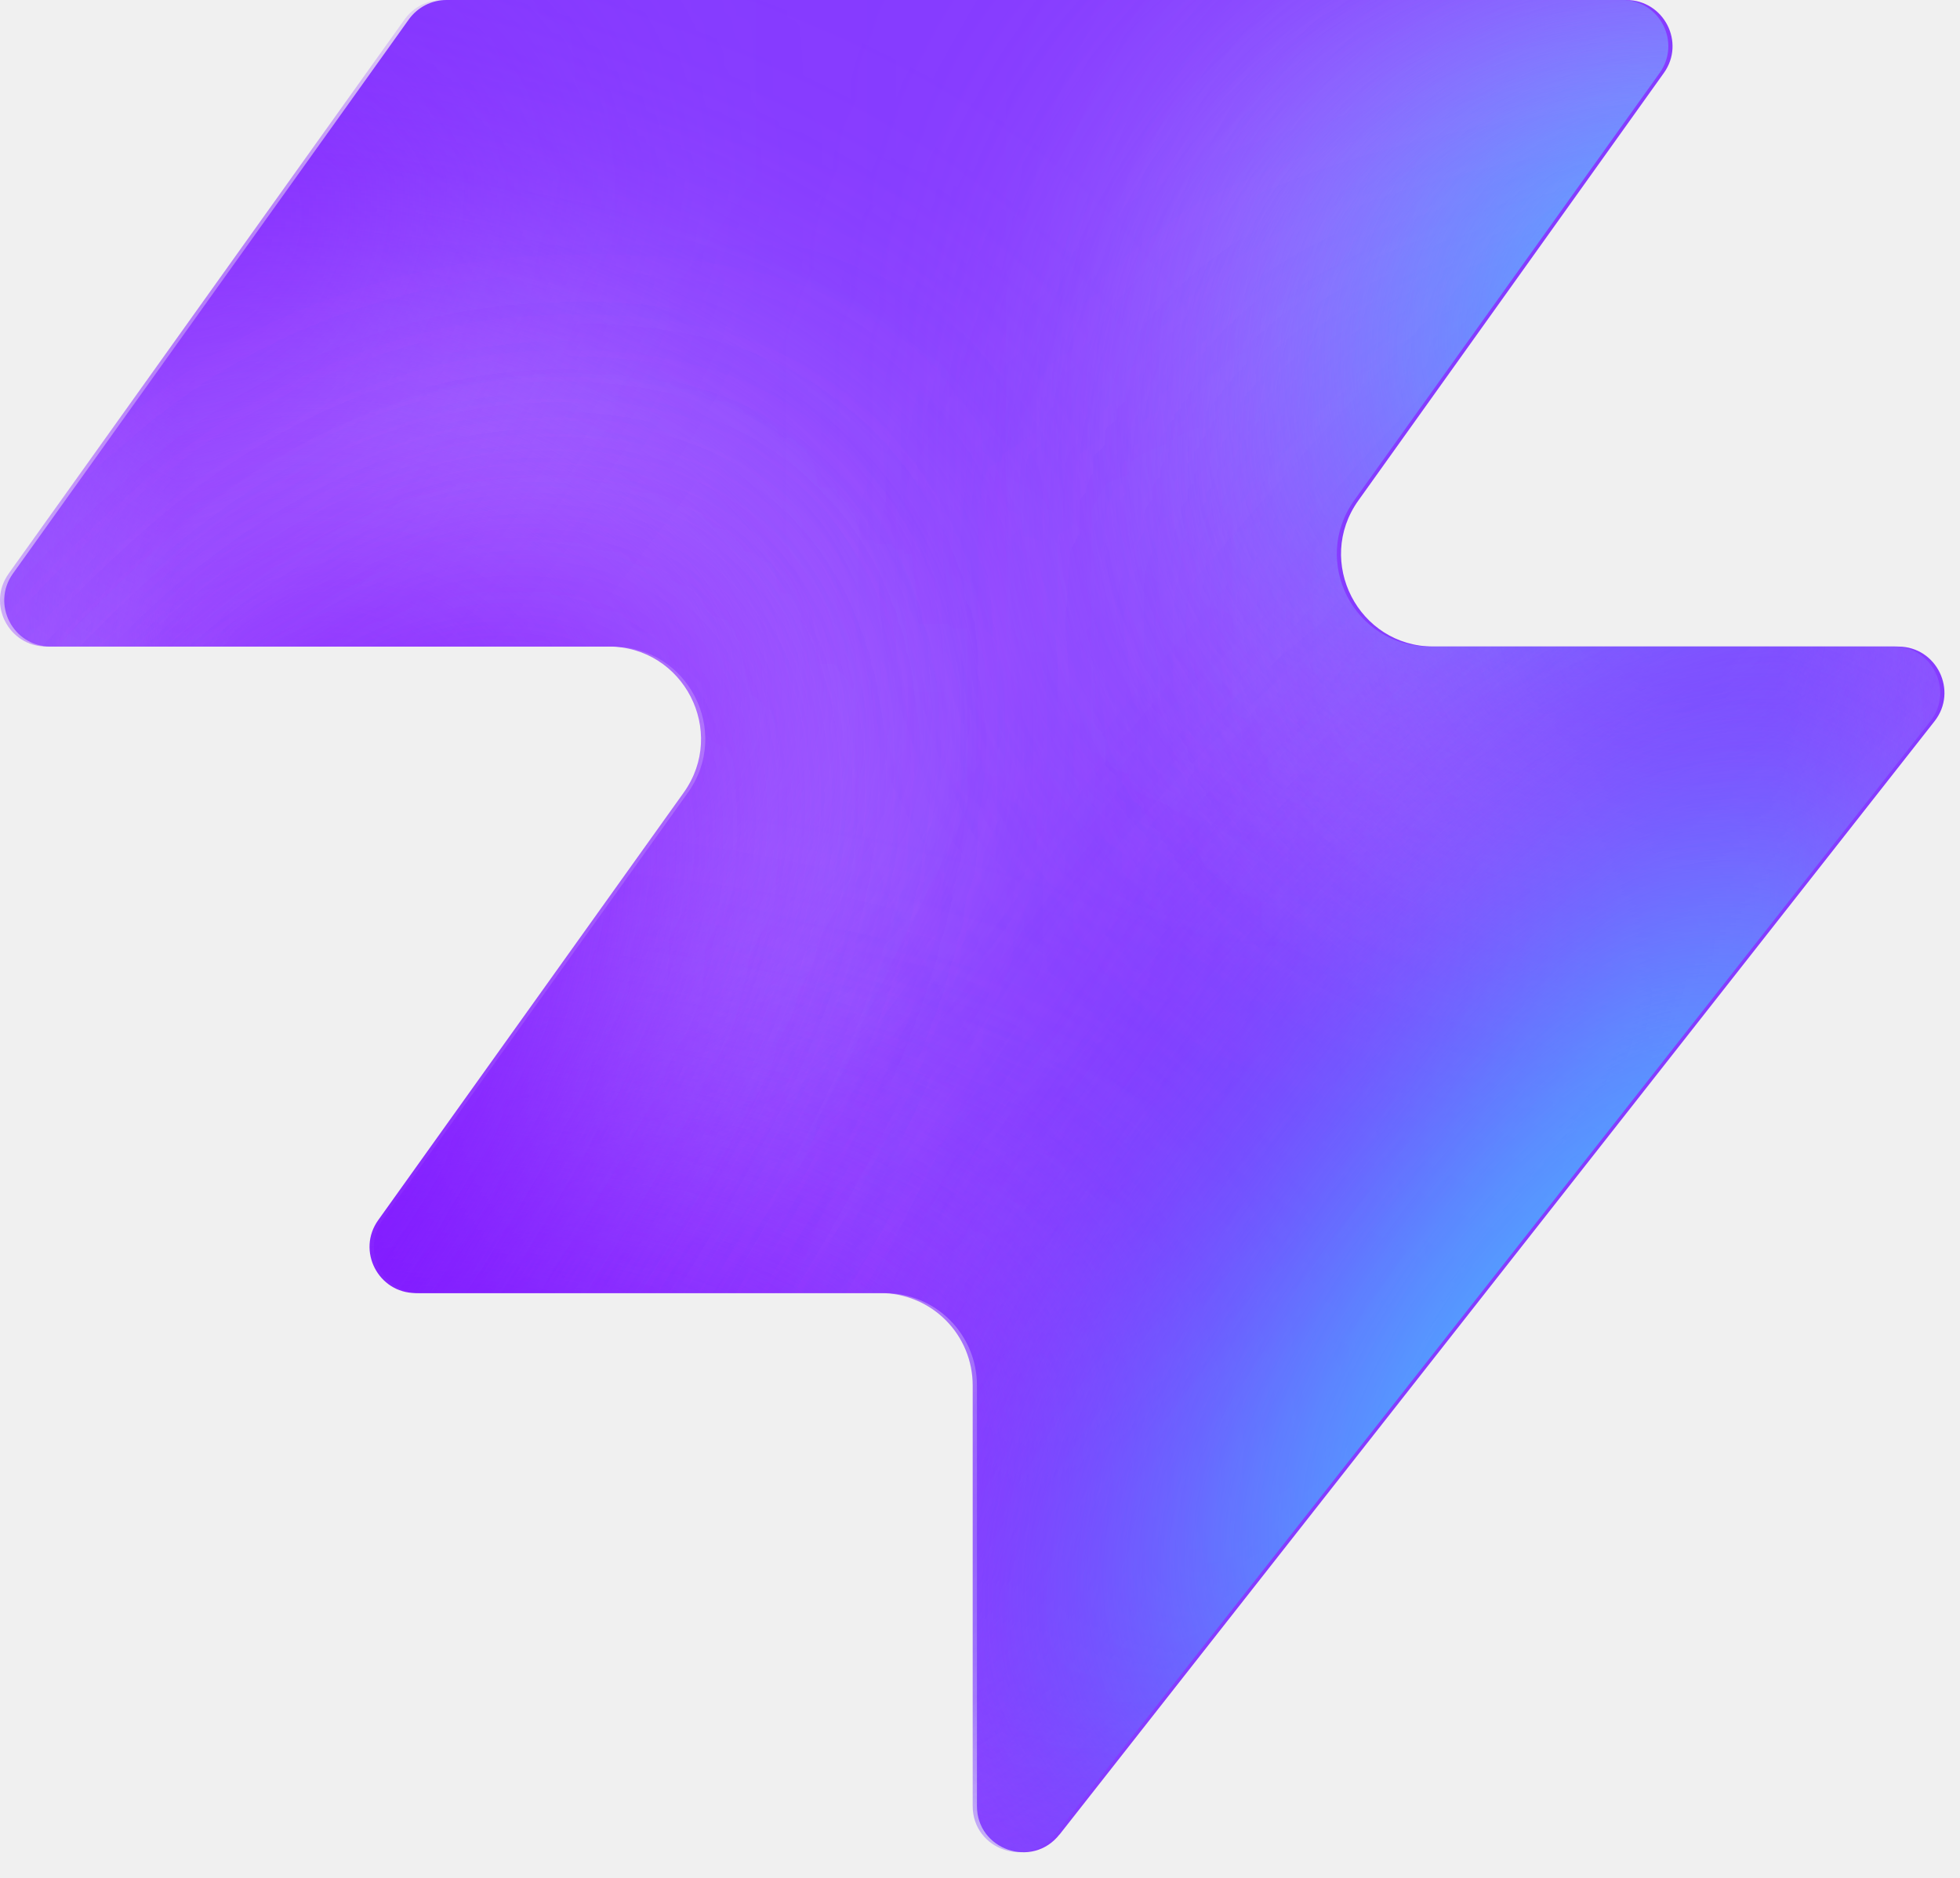
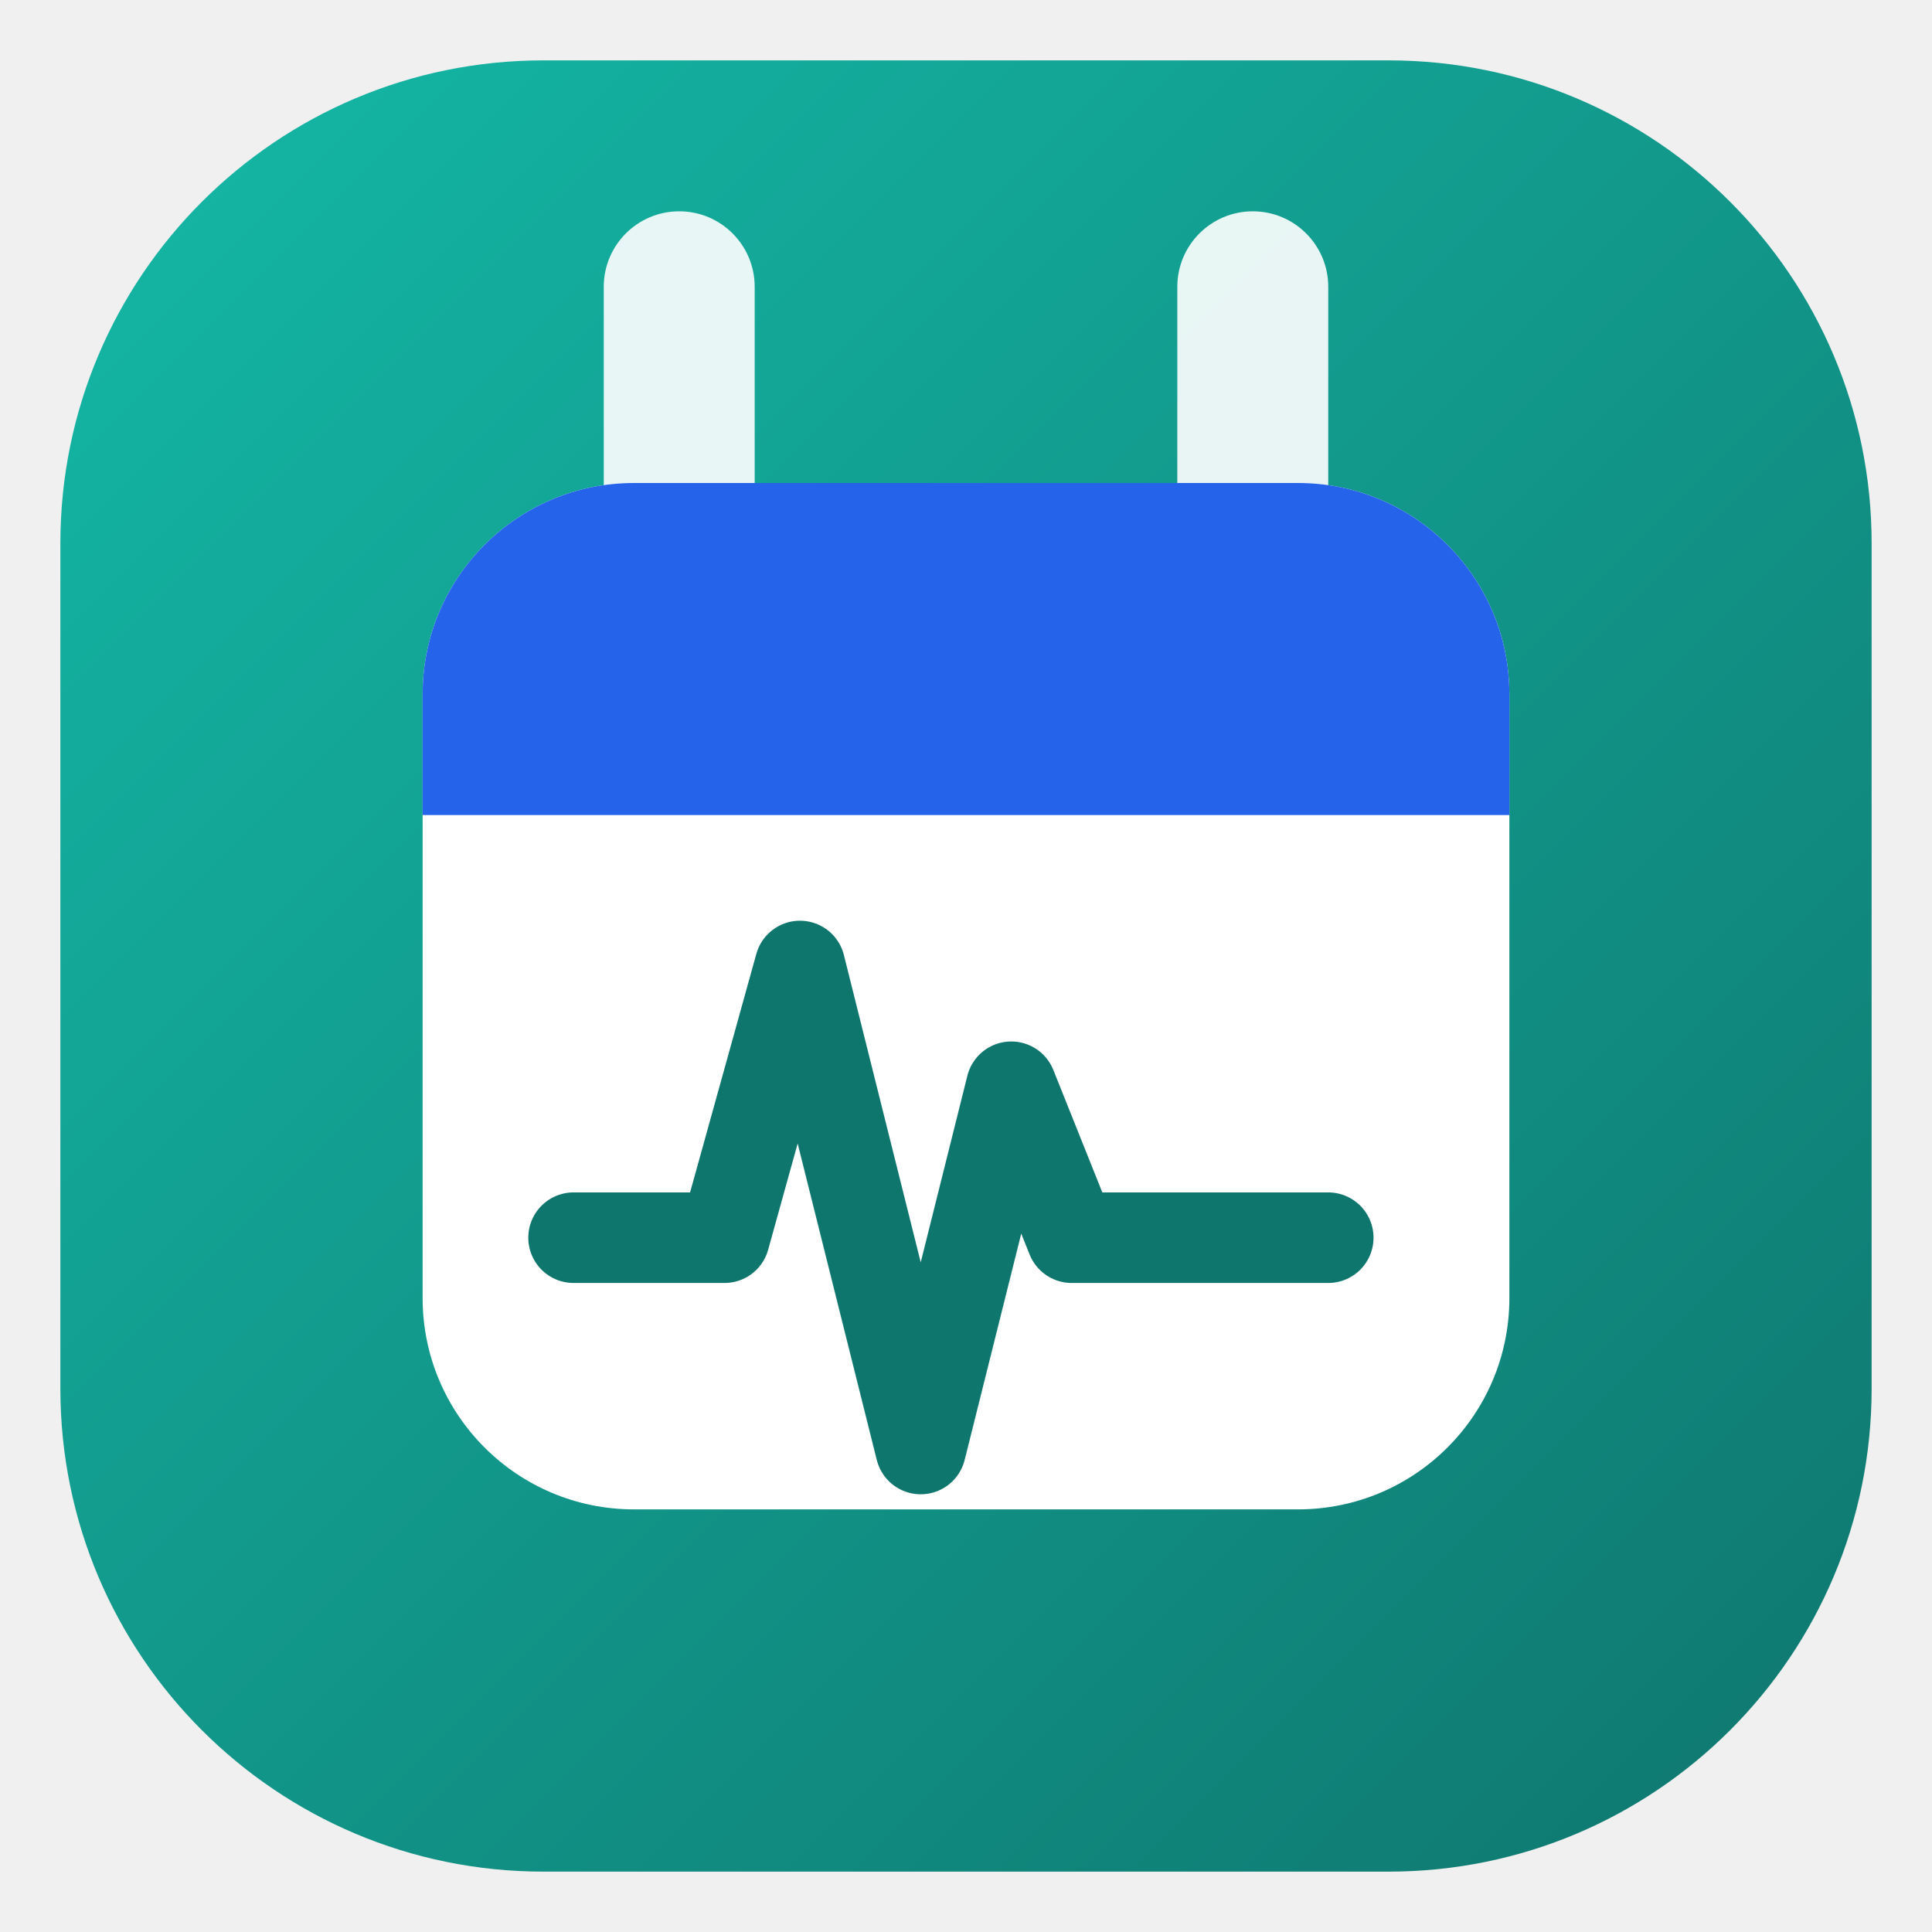
- <svg xmlns="http://www.w3.org/2000/svg" width="48" height="46" fill="none" viewBox="0 0 48 46">
-   <path fill="#863bff" d="M25.946 44.938c-.664.845-2.021.375-2.021-.698V33.937a2.26 2.26 0 0 0-2.262-2.262H10.287c-.92 0-1.456-1.04-.92-1.788l7.48-10.471c1.07-1.497 0-3.578-1.842-3.578H1.237c-.92 0-1.456-1.04-.92-1.788L10.013.474c.214-.297.556-.474.92-.474h28.894c.92 0 1.456 1.04.92 1.788l-7.48 10.471c-1.07 1.498 0 3.579 1.842 3.579h11.377c.943 0 1.473 1.088.89 1.83L25.947 44.94z" style="fill:#863bff;fill:color(display-p3 .525 .23 1);fill-opacity:1" />
-   <mask id="a" width="48" height="46" x="0" y="0" maskUnits="userSpaceOnUse" style="mask-type:alpha">
-     <path fill="#000" d="M25.842 44.938c-.664.844-2.021.375-2.021-.698V33.937a2.26 2.26 0 0 0-2.262-2.262H10.183c-.92 0-1.456-1.04-.92-1.788l7.48-10.471c1.07-1.498 0-3.579-1.842-3.579H1.133c-.92 0-1.456-1.04-.92-1.787L9.91.473c.214-.297.556-.474.92-.474h28.894c.92 0 1.456 1.04.92 1.788l-7.48 10.471c-1.07 1.498 0 3.578 1.842 3.578h11.377c.943 0 1.473 1.088.89 1.832L25.843 44.94z" style="fill:#000;fill-opacity:1" />
-   </mask>
-   <g mask="url(#a)">
-     <g filter="url(#b)">
-       <ellipse cx="5.508" cy="14.704" fill="#ede6ff" rx="5.508" ry="14.704" style="fill:#ede6ff;fill:color(display-p3 .927 .903 1);fill-opacity:1" transform="matrix(.00324 1 1 -.00324 -4.47 31.516)" />
-     </g>
-     <g filter="url(#c)">
-       <ellipse cx="10.399" cy="29.851" fill="#ede6ff" rx="10.399" ry="29.851" style="fill:#ede6ff;fill:color(display-p3 .927 .903 1);fill-opacity:1" transform="matrix(.00324 1 1 -.00324 -39.328 7.883)" />
-     </g>
-     <g filter="url(#d)">
-       <ellipse cx="5.508" cy="30.487" fill="#7e14ff" rx="5.508" ry="30.487" style="fill:#7e14ff;fill:color(display-p3 .492 .077 1);fill-opacity:1" transform="rotate(89.814 -25.913 -14.639)scale(1 -1)" />
-     </g>
-     <g filter="url(#e)">
-       <ellipse cx="5.508" cy="30.599" fill="#7e14ff" rx="5.508" ry="30.599" style="fill:#7e14ff;fill:color(display-p3 .492 .077 1);fill-opacity:1" transform="rotate(89.814 -32.644 -3.334)scale(1 -1)" />
-     </g>
-     <g filter="url(#f)">
-       <ellipse cx="5.508" cy="30.599" fill="#7e14ff" rx="5.508" ry="30.599" style="fill:#7e14ff;fill:color(display-p3 .492 .077 1);fill-opacity:1" transform="matrix(.00324 1 1 -.00324 -34.34 30.47)" />
-     </g>
-     <g filter="url(#g)">
-       <ellipse cx="14.072" cy="22.078" fill="#ede6ff" rx="14.072" ry="22.078" style="fill:#ede6ff;fill:color(display-p3 .927 .903 1);fill-opacity:1" transform="rotate(93.35 24.506 48.493)scale(-1 1)" />
-     </g>
-     <g filter="url(#h)">
-       <ellipse cx="3.47" cy="21.501" fill="#7e14ff" rx="3.47" ry="21.501" style="fill:#7e14ff;fill:color(display-p3 .492 .077 1);fill-opacity:1" transform="rotate(89.009 28.708 47.59)scale(-1 1)" />
-     </g>
-     <g filter="url(#i)">
-       <ellipse cx="3.47" cy="21.501" fill="#7e14ff" rx="3.47" ry="21.501" style="fill:#7e14ff;fill:color(display-p3 .492 .077 1);fill-opacity:1" transform="rotate(89.009 28.708 47.59)scale(-1 1)" />
-     </g>
-     <g filter="url(#j)">
-       <ellipse cx=".387" cy="8.972" fill="#7e14ff" rx="4.407" ry="29.108" style="fill:#7e14ff;fill:color(display-p3 .492 .077 1);fill-opacity:1" transform="rotate(39.51 .387 8.972)" />
-     </g>
-     <g filter="url(#k)">
-       <ellipse cx="47.523" cy="-6.092" fill="#7e14ff" rx="4.407" ry="29.108" style="fill:#7e14ff;fill:color(display-p3 .492 .077 1);fill-opacity:1" transform="rotate(37.892 47.523 -6.092)" />
-     </g>
-     <g filter="url(#l)">
-       <ellipse cx="41.412" cy="6.333" fill="#47bfff" rx="5.971" ry="9.665" style="fill:#47bfff;fill:color(display-p3 .28 .748 1);fill-opacity:1" transform="rotate(37.892 41.412 6.333)" />
-     </g>
-     <g filter="url(#m)">
-       <ellipse cx="-1.879" cy="38.332" fill="#7e14ff" rx="4.407" ry="29.108" style="fill:#7e14ff;fill:color(display-p3 .492 .077 1);fill-opacity:1" transform="rotate(37.892 -1.88 38.332)" />
-     </g>
-     <g filter="url(#n)">
-       <ellipse cx="-1.879" cy="38.332" fill="#7e14ff" rx="4.407" ry="29.108" style="fill:#7e14ff;fill:color(display-p3 .492 .077 1);fill-opacity:1" transform="rotate(37.892 -1.88 38.332)" />
-     </g>
-     <g filter="url(#o)">
-       <ellipse cx="35.651" cy="29.907" fill="#7e14ff" rx="4.407" ry="29.108" style="fill:#7e14ff;fill:color(display-p3 .492 .077 1);fill-opacity:1" transform="rotate(37.892 35.651 29.907)" />
-     </g>
-     <g filter="url(#p)">
-       <ellipse cx="38.418" cy="32.4" fill="#47bfff" rx="5.971" ry="15.297" style="fill:#47bfff;fill:color(display-p3 .28 .748 1);fill-opacity:1" transform="rotate(37.892 38.418 32.4)" />
-     </g>
+ <svg xmlns="http://www.w3.org/2000/svg" viewBox="0 0 64 64">
+   <defs>
+     <linearGradient id="randevia-g" x1="0" y1="0" x2="1" y2="1">
+       <stop offset="0" stop-color="#14b8a6" />
+       <stop offset="1" stop-color="#0f766e" />
+     </linearGradient>
+     <clipPath id="randevia-card">
+       <rect x="14" y="16" width="36" height="34" rx="7" />
+     </clipPath>
+   </defs>
+   <rect x="2" y="2" width="60" height="60" rx="16" fill="url(#randevia-g)" />
+   <rect x="20" y="7" width="5" height="14" rx="2.5" fill="#fff" opacity="0.9" />
+   <rect x="39" y="7" width="5" height="14" rx="2.5" fill="#fff" opacity="0.9" />
+   <g clip-path="url(#randevia-card)">
+     <rect x="14" y="16" width="36" height="34" fill="#fff" />
+     <rect x="14" y="16" width="36" height="11" fill="#2563eb" />
  </g>
-   <defs>
-     <filter id="b" width="60.045" height="41.654" x="-19.77" y="16.149" color-interpolation-filters="sRGB" filterUnits="userSpaceOnUse">
-       <feFlood flood-opacity="0" result="BackgroundImageFix" />
-       <feBlend in="SourceGraphic" in2="BackgroundImageFix" result="shape" />
-       <feGaussianBlur result="effect1_foregroundBlur_2002_17158" stdDeviation="7.659" />
-     </filter>
-     <filter id="c" width="90.34" height="51.437" x="-54.613" y="-7.533" color-interpolation-filters="sRGB" filterUnits="userSpaceOnUse">
-       <feFlood flood-opacity="0" result="BackgroundImageFix" />
-       <feBlend in="SourceGraphic" in2="BackgroundImageFix" result="shape" />
-       <feGaussianBlur result="effect1_foregroundBlur_2002_17158" stdDeviation="7.659" />
-     </filter>
-     <filter id="d" width="79.355" height="29.4" x="-49.64" y="2.03" color-interpolation-filters="sRGB" filterUnits="userSpaceOnUse">
-       <feFlood flood-opacity="0" result="BackgroundImageFix" />
-       <feBlend in="SourceGraphic" in2="BackgroundImageFix" result="shape" />
-       <feGaussianBlur result="effect1_foregroundBlur_2002_17158" stdDeviation="4.596" />
-     </filter>
-     <filter id="e" width="79.579" height="29.4" x="-45.045" y="20.029" color-interpolation-filters="sRGB" filterUnits="userSpaceOnUse">
-       <feFlood flood-opacity="0" result="BackgroundImageFix" />
-       <feBlend in="SourceGraphic" in2="BackgroundImageFix" result="shape" />
-       <feGaussianBlur result="effect1_foregroundBlur_2002_17158" stdDeviation="4.596" />
-     </filter>
-     <filter id="f" width="79.579" height="29.4" x="-43.513" y="21.178" color-interpolation-filters="sRGB" filterUnits="userSpaceOnUse">
-       <feFlood flood-opacity="0" result="BackgroundImageFix" />
-       <feBlend in="SourceGraphic" in2="BackgroundImageFix" result="shape" />
-       <feGaussianBlur result="effect1_foregroundBlur_2002_17158" stdDeviation="4.596" />
-     </filter>
-     <filter id="g" width="74.749" height="58.852" x="15.756" y="-17.901" color-interpolation-filters="sRGB" filterUnits="userSpaceOnUse">
-       <feFlood flood-opacity="0" result="BackgroundImageFix" />
-       <feBlend in="SourceGraphic" in2="BackgroundImageFix" result="shape" />
-       <feGaussianBlur result="effect1_foregroundBlur_2002_17158" stdDeviation="7.659" />
-     </filter>
-     <filter id="h" width="61.377" height="25.362" x="23.548" y="2.284" color-interpolation-filters="sRGB" filterUnits="userSpaceOnUse">
-       <feFlood flood-opacity="0" result="BackgroundImageFix" />
-       <feBlend in="SourceGraphic" in2="BackgroundImageFix" result="shape" />
-       <feGaussianBlur result="effect1_foregroundBlur_2002_17158" stdDeviation="4.596" />
-     </filter>
-     <filter id="i" width="61.377" height="25.362" x="23.548" y="2.284" color-interpolation-filters="sRGB" filterUnits="userSpaceOnUse">
-       <feFlood flood-opacity="0" result="BackgroundImageFix" />
-       <feBlend in="SourceGraphic" in2="BackgroundImageFix" result="shape" />
-       <feGaussianBlur result="effect1_foregroundBlur_2002_17158" stdDeviation="4.596" />
-     </filter>
-     <filter id="j" width="56.045" height="63.649" x="-27.636" y="-22.853" color-interpolation-filters="sRGB" filterUnits="userSpaceOnUse">
-       <feFlood flood-opacity="0" result="BackgroundImageFix" />
-       <feBlend in="SourceGraphic" in2="BackgroundImageFix" result="shape" />
-       <feGaussianBlur result="effect1_foregroundBlur_2002_17158" stdDeviation="4.596" />
-     </filter>
-     <filter id="k" width="54.814" height="64.646" x="20.116" y="-38.415" color-interpolation-filters="sRGB" filterUnits="userSpaceOnUse">
-       <feFlood flood-opacity="0" result="BackgroundImageFix" />
-       <feBlend in="SourceGraphic" in2="BackgroundImageFix" result="shape" />
-       <feGaussianBlur result="effect1_foregroundBlur_2002_17158" stdDeviation="4.596" />
-     </filter>
-     <filter id="l" width="33.541" height="35.313" x="24.641" y="-11.323" color-interpolation-filters="sRGB" filterUnits="userSpaceOnUse">
-       <feFlood flood-opacity="0" result="BackgroundImageFix" />
-       <feBlend in="SourceGraphic" in2="BackgroundImageFix" result="shape" />
-       <feGaussianBlur result="effect1_foregroundBlur_2002_17158" stdDeviation="4.596" />
-     </filter>
-     <filter id="m" width="54.814" height="64.646" x="-29.286" y="6.009" color-interpolation-filters="sRGB" filterUnits="userSpaceOnUse">
-       <feFlood flood-opacity="0" result="BackgroundImageFix" />
-       <feBlend in="SourceGraphic" in2="BackgroundImageFix" result="shape" />
-       <feGaussianBlur result="effect1_foregroundBlur_2002_17158" stdDeviation="4.596" />
-     </filter>
-     <filter id="n" width="54.814" height="64.646" x="-29.286" y="6.009" color-interpolation-filters="sRGB" filterUnits="userSpaceOnUse">
-       <feFlood flood-opacity="0" result="BackgroundImageFix" />
-       <feBlend in="SourceGraphic" in2="BackgroundImageFix" result="shape" />
-       <feGaussianBlur result="effect1_foregroundBlur_2002_17158" stdDeviation="4.596" />
-     </filter>
-     <filter id="o" width="54.814" height="64.646" x="8.244" y="-2.416" color-interpolation-filters="sRGB" filterUnits="userSpaceOnUse">
-       <feFlood flood-opacity="0" result="BackgroundImageFix" />
-       <feBlend in="SourceGraphic" in2="BackgroundImageFix" result="shape" />
-       <feGaussianBlur result="effect1_foregroundBlur_2002_17158" stdDeviation="4.596" />
-     </filter>
-     <filter id="p" width="39.409" height="43.623" x="18.713" y="10.588" color-interpolation-filters="sRGB" filterUnits="userSpaceOnUse">
-       <feFlood flood-opacity="0" result="BackgroundImageFix" />
-       <feBlend in="SourceGraphic" in2="BackgroundImageFix" result="shape" />
-       <feGaussianBlur result="effect1_foregroundBlur_2002_17158" stdDeviation="4.596" />
-     </filter>
-   </defs>
+   <path d="M19 41 h5 l2.5 -9 l4 16 l3 -12 l2 5 h8.5" fill="none" stroke="#0f766e" stroke-width="3" stroke-linecap="round" stroke-linejoin="round" />
</svg>
